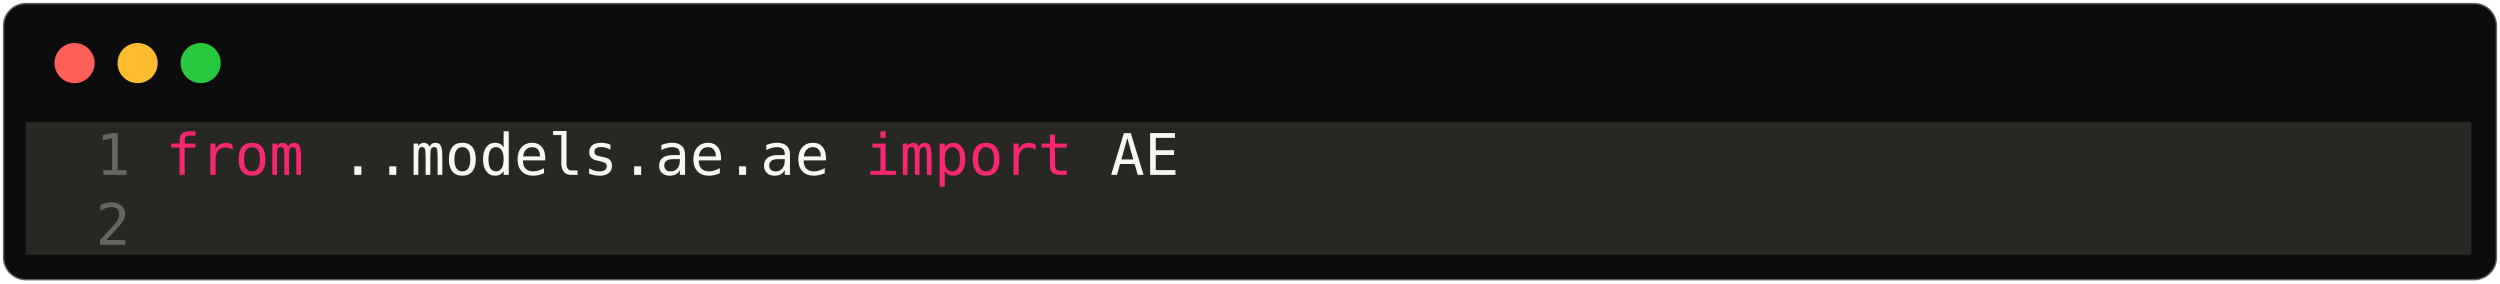
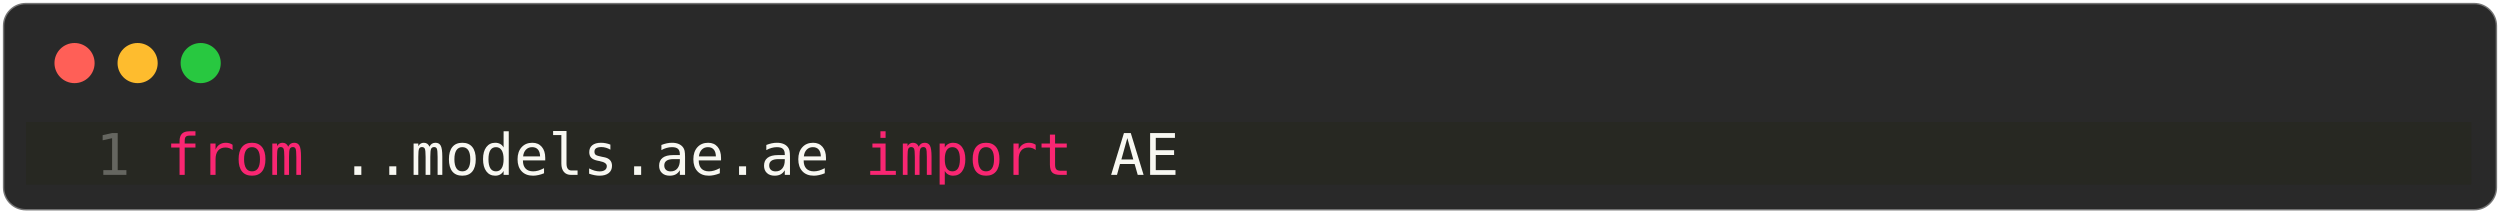
- <svg xmlns="http://www.w3.org/2000/svg" class="rich-terminal" viewBox="0 0 872 98.8">
+ <svg xmlns="http://www.w3.org/2000/svg" class="rich-terminal" viewBox="0 0 872 74.4">
  <style>

    @font-face {
        font-family: "Fira Code";
        src: local("FiraCode-Regular"),
                url("https://cdnjs.cloudflare.com/ajax/libs/firacode/6.2.0/woff2/FiraCode-Regular.woff2") format("woff2"),
                url("https://cdnjs.cloudflare.com/ajax/libs/firacode/6.2.0/woff/FiraCode-Regular.woff") format("woff");
        font-style: normal;
        font-weight: 400;
    }
    @font-face {
        font-family: "Fira Code";
        src: local("FiraCode-Bold"),
                url("https://cdnjs.cloudflare.com/ajax/libs/firacode/6.2.0/woff2/FiraCode-Bold.woff2") format("woff2"),
                url("https://cdnjs.cloudflare.com/ajax/libs/firacode/6.2.0/woff/FiraCode-Bold.woff") format("woff");
        font-style: bold;
        font-weight: 700;
    }

-     .terminal-1818616758-matrix {
+     .terminal-1529088759-matrix {
        font-family: Fira Code, monospace;
        font-size: 20px;
        line-height: 24.4px;
        font-variant-east-asian: full-width;
    }

-     .terminal-1818616758-title {
+     .terminal-1529088759-title {
        font-size: 18px;
        font-weight: bold;
        font-family: arial;
    }

-     .terminal-1818616758-r1 { fill: #e3e3dd;font-weight: bold }
- .terminal-1818616758-r2 { fill: #656660 }
- .terminal-1818616758-r3 { fill: #f92672 }
- .terminal-1818616758-r4 { fill: #f8f8f2 }
- .terminal-1818616758-r5 { fill: #d9d9d9 }
+     .terminal-1529088759-r1 { fill: #e3e3dd;font-weight: bold }
+ .terminal-1529088759-r2 { fill: #656660 }
+ .terminal-1529088759-r3 { fill: #f92672 }
+ .terminal-1529088759-r4 { fill: #f8f8f2 }
+ .terminal-1529088759-r5 { fill: #c5c8c6 }
    </style>
  <defs>
-     <clipPath id="terminal-1818616758-clip-terminal">
-       <rect x="0" y="0" width="853.0" height="47.8" />
-     </clipPath>
-     <clipPath id="terminal-1818616758-line-0">
-       <rect x="0" y="1.5" width="854" height="24.65" />
+     <clipPath id="terminal-1529088759-clip-terminal">
+       <rect x="0" y="0" width="853.0" height="23.4" />
    </clipPath>
  </defs>
-   <rect fill="#0c0c0c" stroke="rgba(255,255,255,0.35)" stroke-width="1" x="1" y="1" width="870" height="96.8" rx="8" />
+   <rect fill="#292929" stroke="rgba(255,255,255,0.35)" stroke-width="1" x="1" y="1" width="870" height="72.4" rx="8" />
  <g transform="translate(26,22)">
    <circle cx="0" cy="0" r="7" fill="#ff5f57" />
    <circle cx="22" cy="0" r="7" fill="#febc2e" />
    <circle cx="44" cy="0" r="7" fill="#28c840" />
  </g>
-   <g transform="translate(9, 41)" clip-path="url(#terminal-1818616758-clip-terminal)">
+   <g transform="translate(9, 41)" clip-path="url(#terminal-1529088759-clip-terminal)">
    <rect fill="#272822" x="0" y="1.5" width="24.4" height="24.65" shape-rendering="crispEdges" />
    <rect fill="#272822" x="24.4" y="1.5" width="24.4" height="24.65" shape-rendering="crispEdges" />
    <rect fill="#272822" x="48.8" y="1.5" width="48.8" height="24.65" shape-rendering="crispEdges" />
    <rect fill="#272822" x="97.6" y="1.5" width="12.2" height="24.65" shape-rendering="crispEdges" />
    <rect fill="#272822" x="109.8" y="1.5" width="12.2" height="24.65" shape-rendering="crispEdges" />
    <rect fill="#272822" x="122" y="1.5" width="12.2" height="24.65" shape-rendering="crispEdges" />
    <rect fill="#272822" x="134.2" y="1.5" width="73.2" height="24.65" shape-rendering="crispEdges" />
    <rect fill="#272822" x="207.4" y="1.5" width="12.2" height="24.65" shape-rendering="crispEdges" />
    <rect fill="#272822" x="219.6" y="1.5" width="24.4" height="24.65" shape-rendering="crispEdges" />
    <rect fill="#272822" x="244" y="1.5" width="12.2" height="24.65" shape-rendering="crispEdges" />
    <rect fill="#272822" x="256.2" y="1.5" width="24.4" height="24.65" shape-rendering="crispEdges" />
    <rect fill="#272822" x="280.6" y="1.5" width="12.2" height="24.65" shape-rendering="crispEdges" />
    <rect fill="#272822" x="292.8" y="1.5" width="73.2" height="24.65" shape-rendering="crispEdges" />
    <rect fill="#272822" x="366" y="1.5" width="12.2" height="24.65" shape-rendering="crispEdges" />
    <rect fill="#272822" x="378.2" y="1.5" width="24.4" height="24.65" shape-rendering="crispEdges" />
    <rect fill="#272822" x="402.6" y="1.5" width="451.4" height="24.65" shape-rendering="crispEdges" />
-     <rect fill="#272822" x="0" y="25.9" width="24.4" height="24.65" shape-rendering="crispEdges" />
-     <rect fill="#272822" x="24.4" y="25.9" width="24.4" height="24.65" shape-rendering="crispEdges" />
-     <rect fill="#272822" x="48.8" y="25.9" width="805.2" height="24.65" shape-rendering="crispEdges" />
-     <g class="terminal-1818616758-matrix">
-       <text class="terminal-1818616758-r2" x="24.4" y="20" textLength="24.4" clip-path="url(#terminal-1818616758-line-0)">1 </text>
-       <text class="terminal-1818616758-r3" x="48.8" y="20" textLength="48.8" clip-path="url(#terminal-1818616758-line-0)">from</text>
-       <text class="terminal-1818616758-r4" x="109.8" y="20" textLength="12.2" clip-path="url(#terminal-1818616758-line-0)">.</text>
-       <text class="terminal-1818616758-r4" x="122" y="20" textLength="12.2" clip-path="url(#terminal-1818616758-line-0)">.</text>
-       <text class="terminal-1818616758-r4" x="134.2" y="20" textLength="73.2" clip-path="url(#terminal-1818616758-line-0)">models</text>
-       <text class="terminal-1818616758-r4" x="207.4" y="20" textLength="12.2" clip-path="url(#terminal-1818616758-line-0)">.</text>
-       <text class="terminal-1818616758-r4" x="219.6" y="20" textLength="24.4" clip-path="url(#terminal-1818616758-line-0)">ae</text>
-       <text class="terminal-1818616758-r4" x="244" y="20" textLength="12.2" clip-path="url(#terminal-1818616758-line-0)">.</text>
-       <text class="terminal-1818616758-r4" x="256.2" y="20" textLength="24.4" clip-path="url(#terminal-1818616758-line-0)">ae</text>
-       <text class="terminal-1818616758-r3" x="292.8" y="20" textLength="73.2" clip-path="url(#terminal-1818616758-line-0)">import</text>
-       <text class="terminal-1818616758-r4" x="378.2" y="20" textLength="24.4" clip-path="url(#terminal-1818616758-line-0)">AE</text>
-       <text class="terminal-1818616758-r5" x="854" y="20" textLength="12.2" clip-path="url(#terminal-1818616758-line-0)">
- </text>
-       <text class="terminal-1818616758-r2" x="24.4" y="44.4" textLength="24.4" clip-path="url(#terminal-1818616758-line-1)">2 </text>
-       <text class="terminal-1818616758-r5" x="854" y="44.4" textLength="12.2" clip-path="url(#terminal-1818616758-line-1)">
+     <g class="terminal-1529088759-matrix">
+       <text class="terminal-1529088759-r2" x="24.4" y="20" textLength="24.4" clip-path="url(#terminal-1529088759-line-0)">1 </text>
+       <text class="terminal-1529088759-r3" x="48.8" y="20" textLength="48.8" clip-path="url(#terminal-1529088759-line-0)">from</text>
+       <text class="terminal-1529088759-r4" x="109.8" y="20" textLength="12.2" clip-path="url(#terminal-1529088759-line-0)">.</text>
+       <text class="terminal-1529088759-r4" x="122" y="20" textLength="12.2" clip-path="url(#terminal-1529088759-line-0)">.</text>
+       <text class="terminal-1529088759-r4" x="134.2" y="20" textLength="73.2" clip-path="url(#terminal-1529088759-line-0)">models</text>
+       <text class="terminal-1529088759-r4" x="207.4" y="20" textLength="12.2" clip-path="url(#terminal-1529088759-line-0)">.</text>
+       <text class="terminal-1529088759-r4" x="219.6" y="20" textLength="24.4" clip-path="url(#terminal-1529088759-line-0)">ae</text>
+       <text class="terminal-1529088759-r4" x="244" y="20" textLength="12.2" clip-path="url(#terminal-1529088759-line-0)">.</text>
+       <text class="terminal-1529088759-r4" x="256.2" y="20" textLength="24.4" clip-path="url(#terminal-1529088759-line-0)">ae</text>
+       <text class="terminal-1529088759-r3" x="292.8" y="20" textLength="73.2" clip-path="url(#terminal-1529088759-line-0)">import</text>
+       <text class="terminal-1529088759-r4" x="378.2" y="20" textLength="24.4" clip-path="url(#terminal-1529088759-line-0)">AE</text>
+       <text class="terminal-1529088759-r5" x="854" y="20" textLength="12.2" clip-path="url(#terminal-1529088759-line-0)">
</text>
    </g>
  </g>
</svg>
